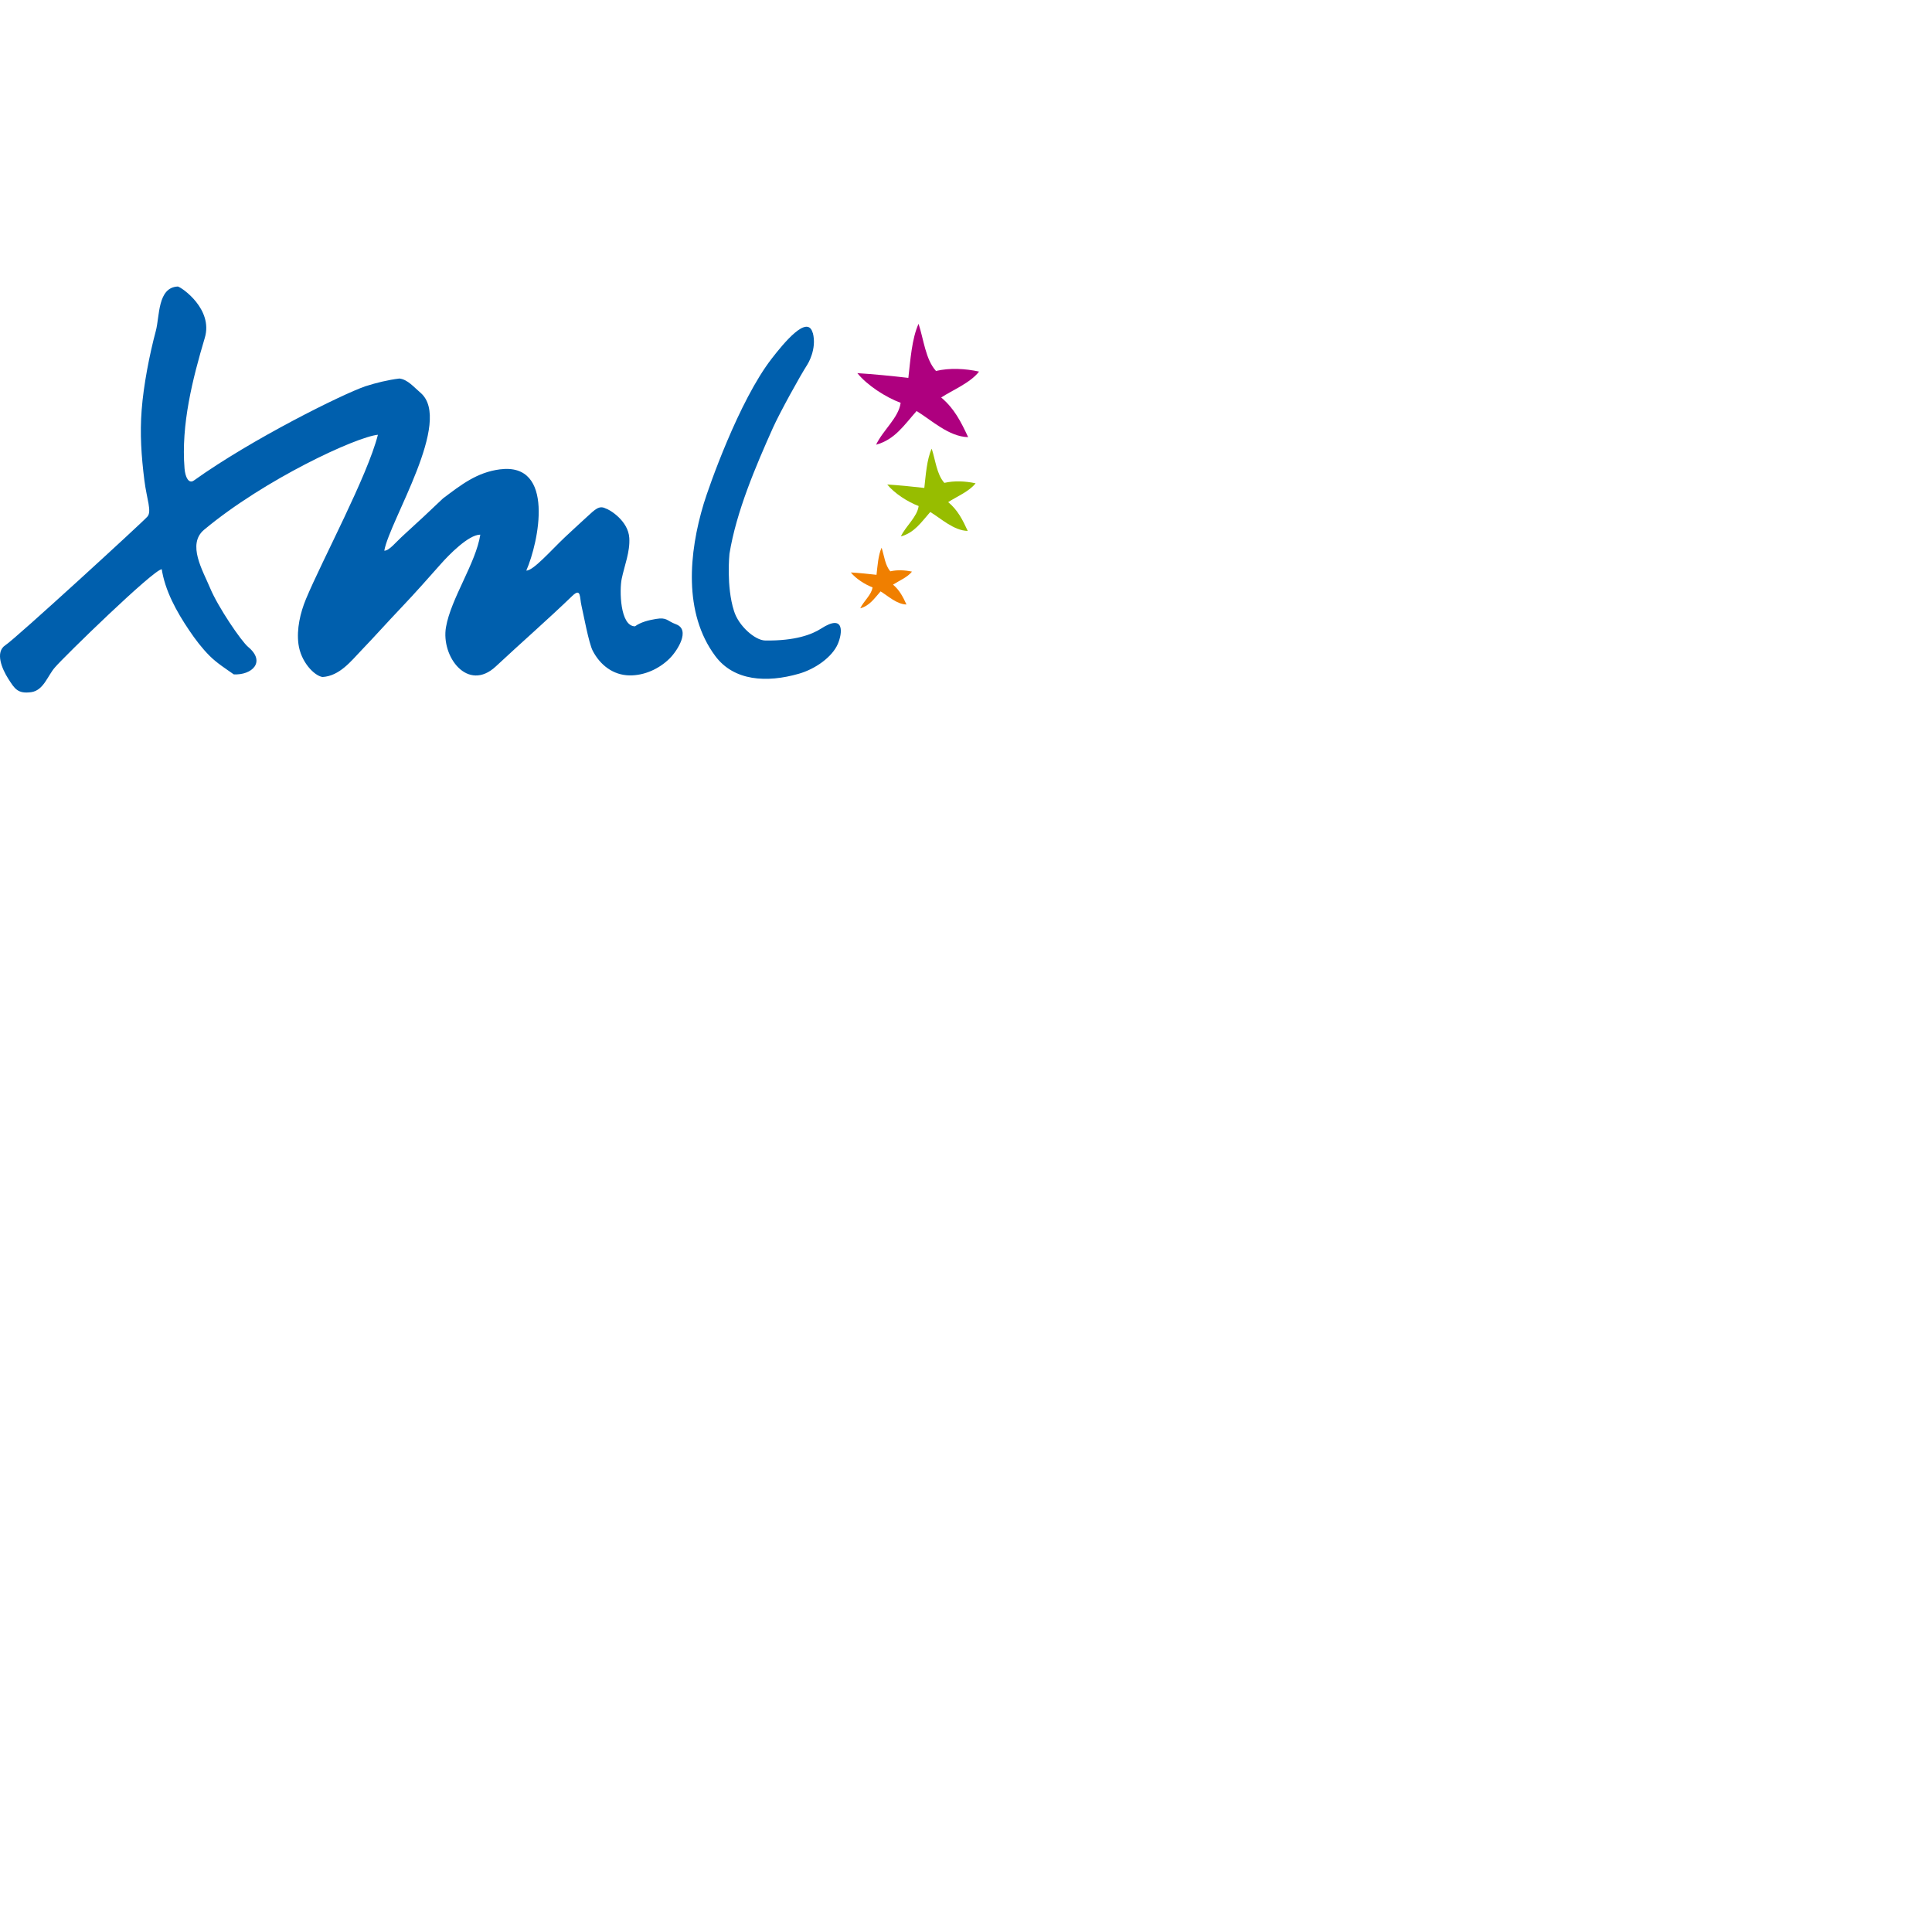
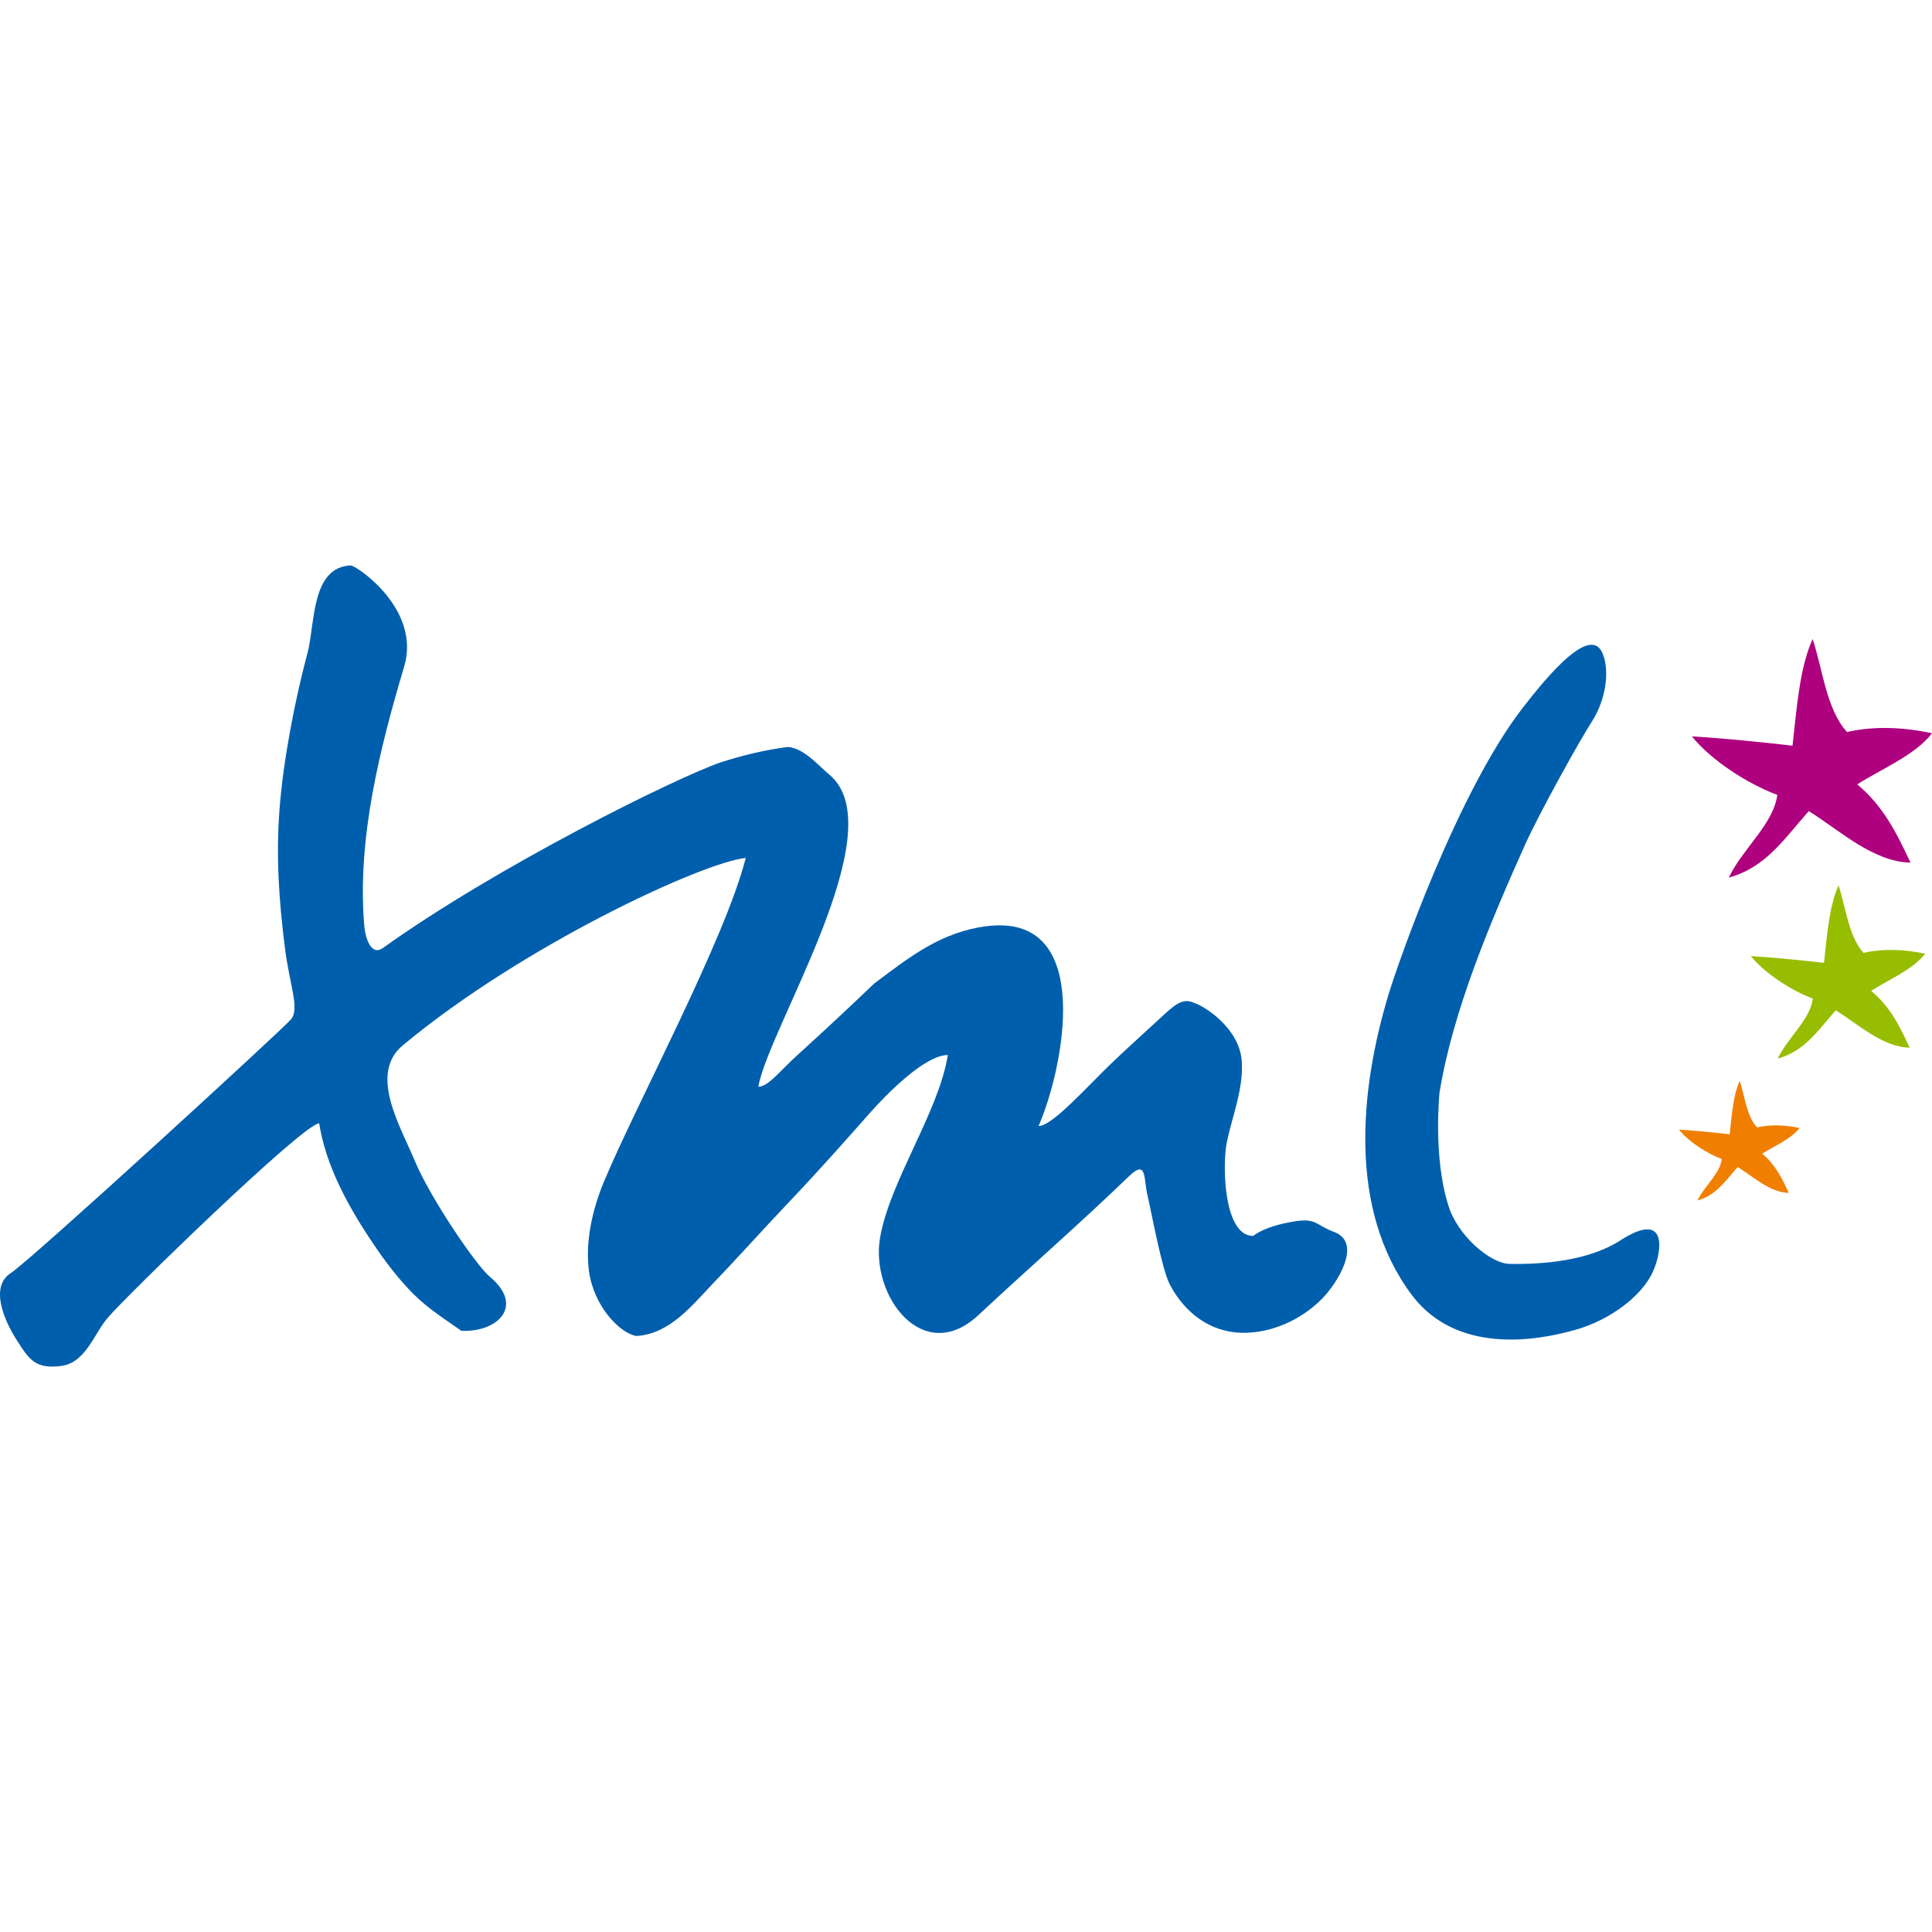
<svg xmlns="http://www.w3.org/2000/svg" viewBox="0 0 24 24" role="img" aria-label="XML" data-devicon="1">
-   <g transform="translate(0 0) scale(0.095016)">
+   <g transform="translate(0 0) scale(0.1875)">
    <path fill="#ae007f" d="M118.759 49.397c.265-2.273.444-5.109 1.332-7.06.675 2.022.9 4.64 2.28 6.163 1.798-.42 3.785-.317 5.629.08-1.107 1.46-3.51 2.446-4.95 3.387 1.733 1.46 2.574 3.161 3.526 5.184-2.515-.048-4.806-2.234-6.742-3.412-1.67 1.889-2.844 3.725-5.292 4.403.882-1.892 2.948-3.518 3.209-5.477-1.96-.73-4.387-2.293-5.66-3.879 2.023.122 4.649.38 6.668.619" />
    <path fill="#97bd00" d="M120.845 63.79c.19-1.65.318-3.716.964-5.132.492 1.472.654 3.367 1.657 4.474 1.294-.305 2.749-.234 4.082.055-.802 1.051-2.542 1.781-3.581 2.46 1.261 1.055 1.875 2.292 2.554 3.764-1.825-.036-3.494-1.627-4.899-2.472-1.205 1.365-2.062 2.701-3.843 3.194.643-1.37 2.146-2.56 2.324-3.975-1.42-.532-3.18-1.665-4.105-2.816 1.456.091 3.371.278 4.836.448" />
    <path fill="#f07f00" d="M114.594 75.154c.132-1.147.222-2.566.666-3.546.337 1.015.453 2.324 1.147 3.086.896-.21 1.896-.159 2.823.04-.558.73-1.76 1.229-2.477 1.701.868.734 1.288 1.583 1.76 2.598-1.262-.024-2.408-1.119-3.387-1.714-.838.949-1.429 1.869-2.658 2.214.445-.948 1.48-1.762 1.606-2.742-.983-.368-2.201-1.149-2.836-1.95 1.016.059 2.337.19 3.344.308" />
    <path fill="#005fad" d="M21.148 74.424c-1.04 0-12.811 11.47-13.957 12.824-.96 1.066-1.48 3.026-3.126 3.248-1.75.233-2.15-.449-2.99-1.766-.798-1.249-1.762-3.474-.37-4.378 1.345-.865 18.023-16.163 18.543-16.785.647-.663-.064-2.301-.372-4.768-.397-3.173-.6-6.08-.354-9.218.246-3.225 1.016-7.2 1.852-10.324.512-1.912.215-5.684 2.876-5.798.539.13 4.633 2.962 3.53 6.694-1.594 5.351-3.125 11.367-2.653 17.1.087 1.106.535 2.065 1.237 1.558 7.552-5.406 19.375-11.265 22.398-12.308 1.455-.464 2.947-.83 4.457-1.015 1.084.122 1.904 1.142 2.762 1.864 4.28 3.669-4.034 16.683-4.74 20.645.663 0 1.385-1.007 2.654-2.154a252.59 252.59 0 0 0 5.013-4.673c2.372-1.785 4.446-3.422 7.457-3.807 7.242-.92 5.076 9.51 3.442 13.24.932 0 3.212-2.626 5.041-4.36.917-.868 1.935-1.788 2.863-2.645 1.104-1.015 1.615-1.543 2.447-1.134.56.158 2.98 1.626 3.115 3.867.114 1.817-.631 3.597-.991 5.338-.306 1.46-.23 6.207 1.736 6.216.778-.564 1.793-.802 2.717-.96 1.492-.25 1.42.238 2.65.694 1.927.713.186 3.45-.83 4.462-1.36 1.357-3.308 2.253-5.26 2.22-2.145-.035-3.83-1.356-4.798-3.212-.528-1.015-1.209-4.775-1.472-5.89-.261-1.095-.035-2.408-1.197-1.297-3.28 3.165-6.663 6.105-10 9.222-3.675 3.432-7.186-1.282-6.52-5.132.655-3.764 3.903-8.361 4.487-12.093-1.552 0-4.165 2.708-5.153 3.827-1.607 1.817-3.388 3.828-5.2 5.735-1.825 1.916-3.387 3.68-5.22 5.588-1.32 1.377-2.832 3.336-5.06 3.463-1.1-.174-2.848-2.002-3.145-4.327-.251-1.943.241-4.077.982-5.862 2.151-5.16 8.032-16.06 9.409-21.482-2.824.275-14.79 5.807-22.711 12.407-2.293 1.892-.175 5.351.782 7.655 1.026 2.463 4.056 6.917 4.961 7.674 2.372 1.972.476 3.714-1.876 3.59-1-.706-2.209-1.472-3.145-2.408-1.02-1.018-1.9-2.18-2.698-3.37-1.626-2.407-3.176-5.19-3.597-8.112m85.134-30.74c-.67-2.494-3.789 1.314-5.351 3.33-4.324 5.564-8.265 16.891-8.901 18.978-1.935 6.398-2.685 14.283 1.503 19.914 2.436 3.285 6.728 3.534 10.935 2.325 2.17-.623 4.343-2.182 5.085-3.875.615-1.412.932-4.037-2.166-2.035-1.198.774-3.395 1.627-7.334 1.564-1.32-.025-3.49-1.92-4.072-3.88-1.024-3.193-.587-7.457-.587-7.457.891-5.505 3.446-11.47 5.687-16.476.87-1.932 3.518-6.747 4.51-8.282 0 .004 1.27-1.998.7-4.124zm0 0" />
  </g>
</svg>
